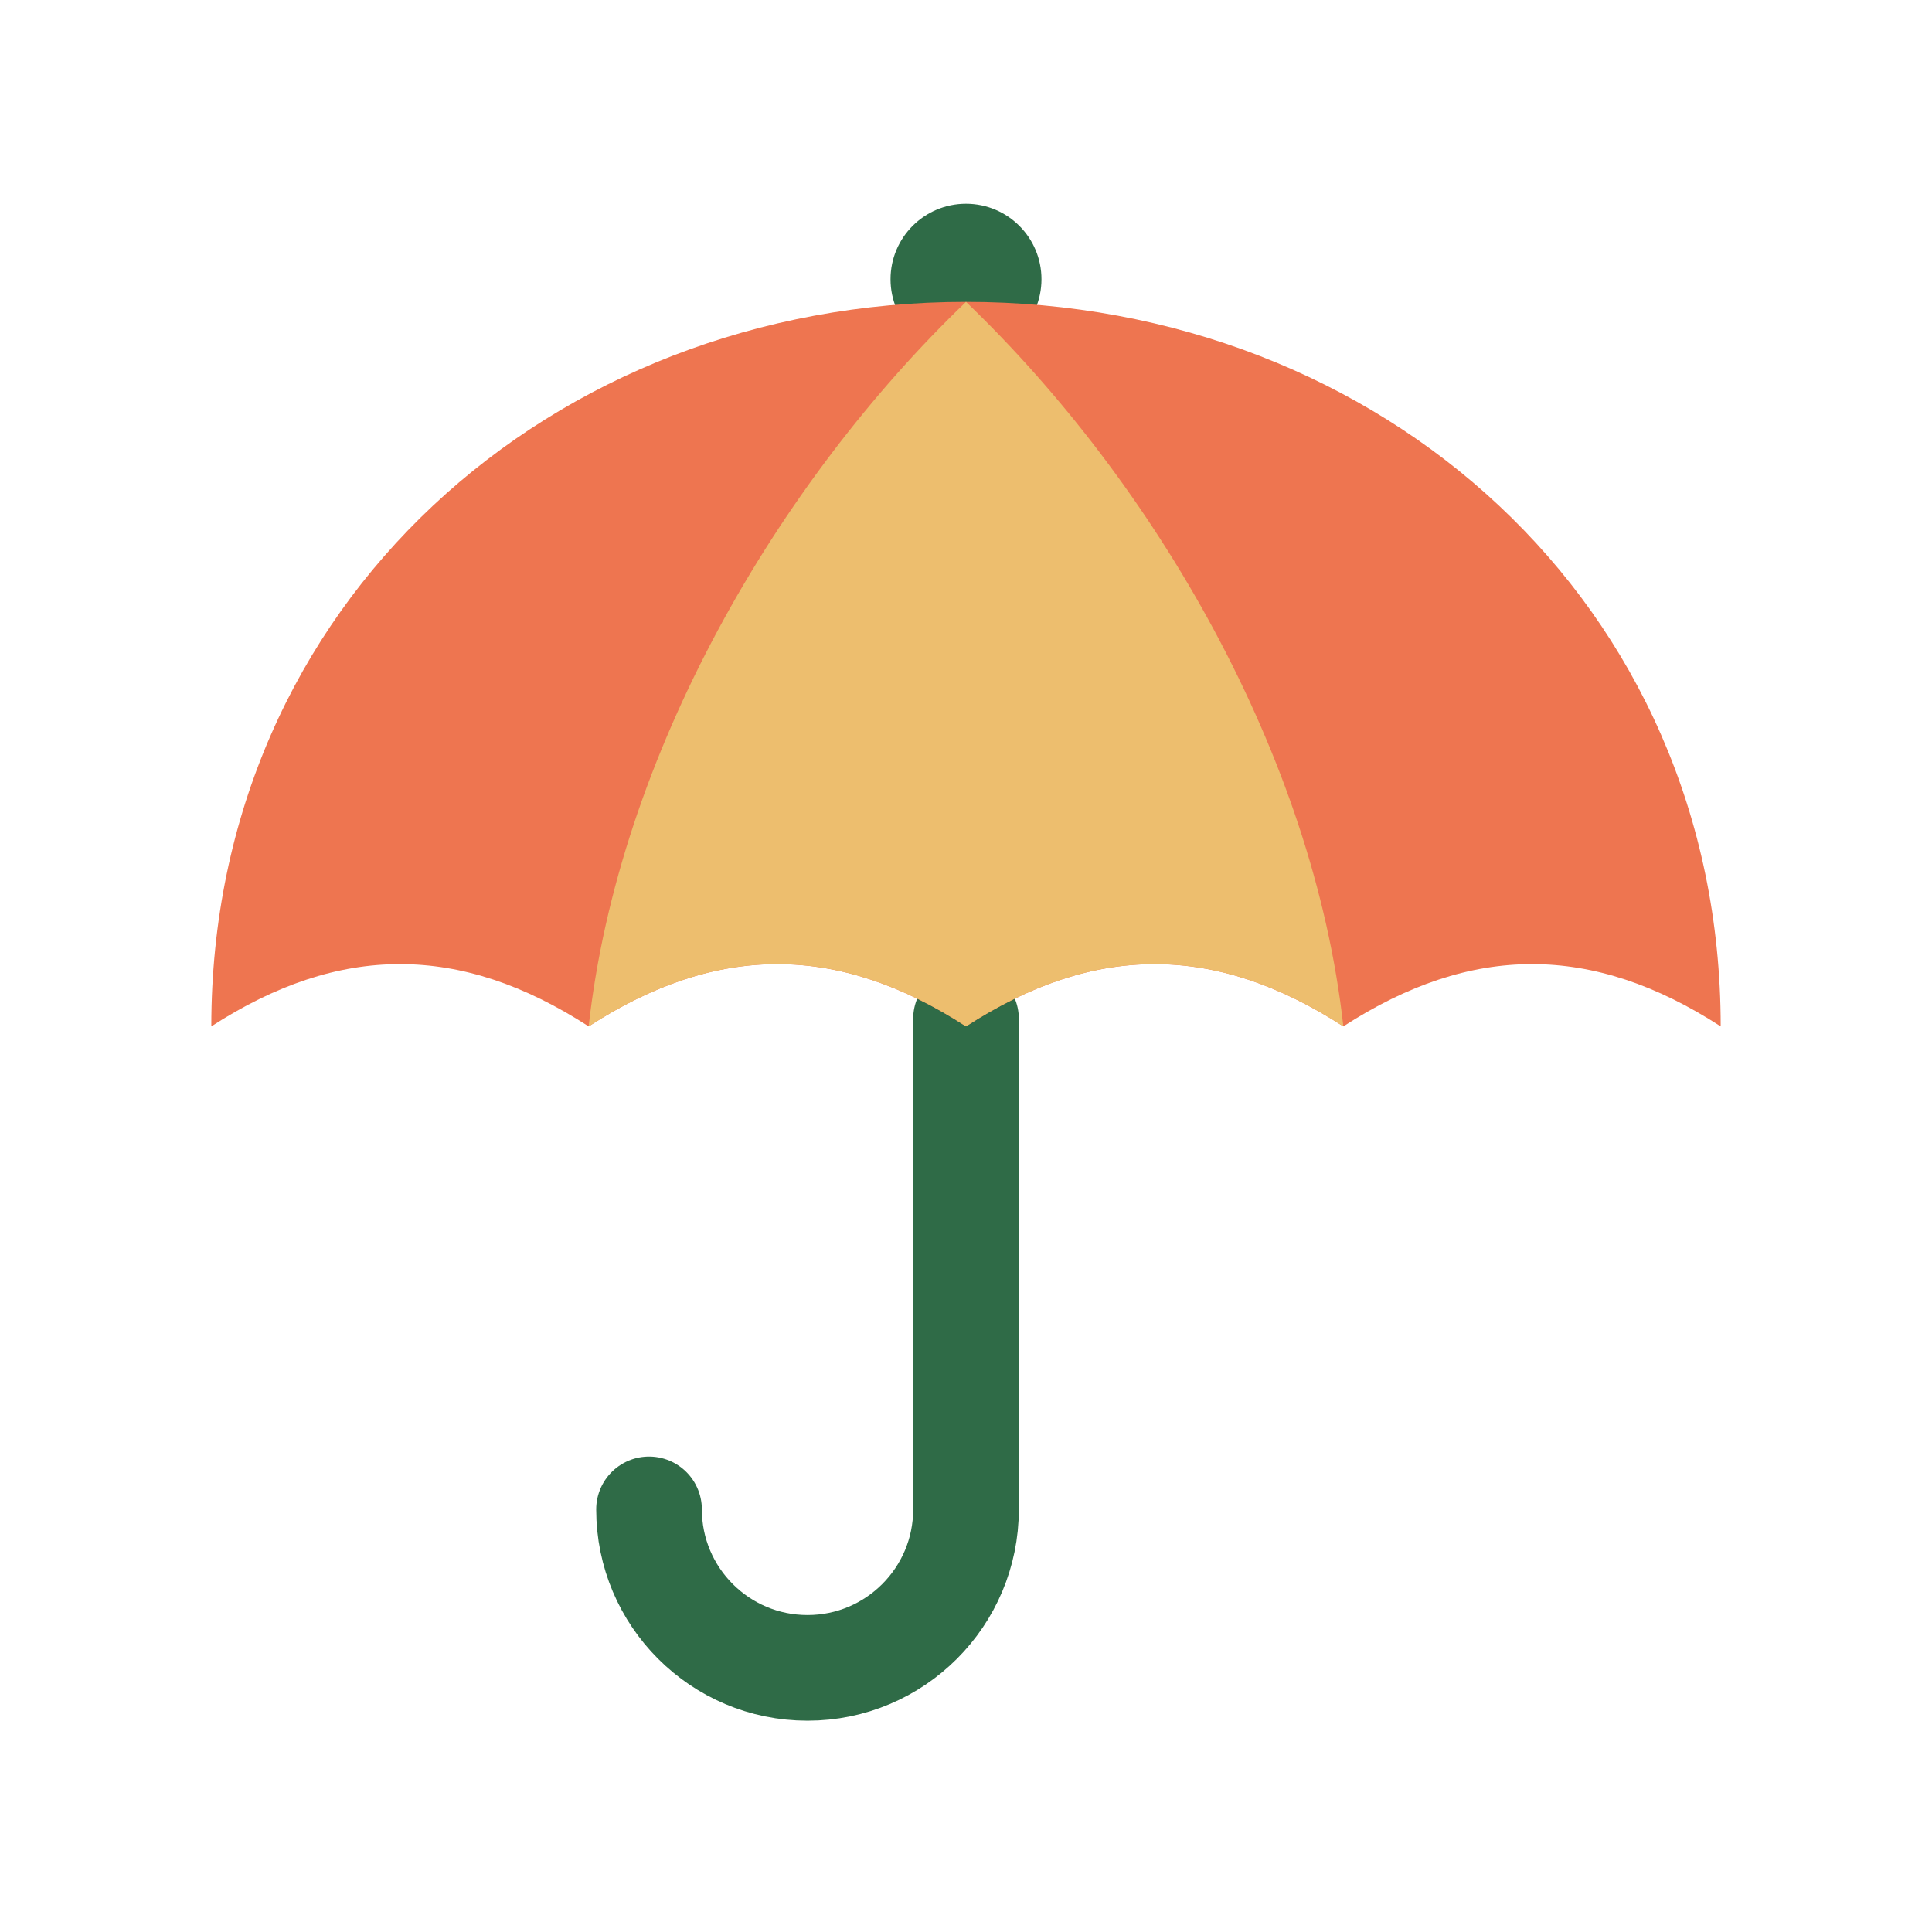
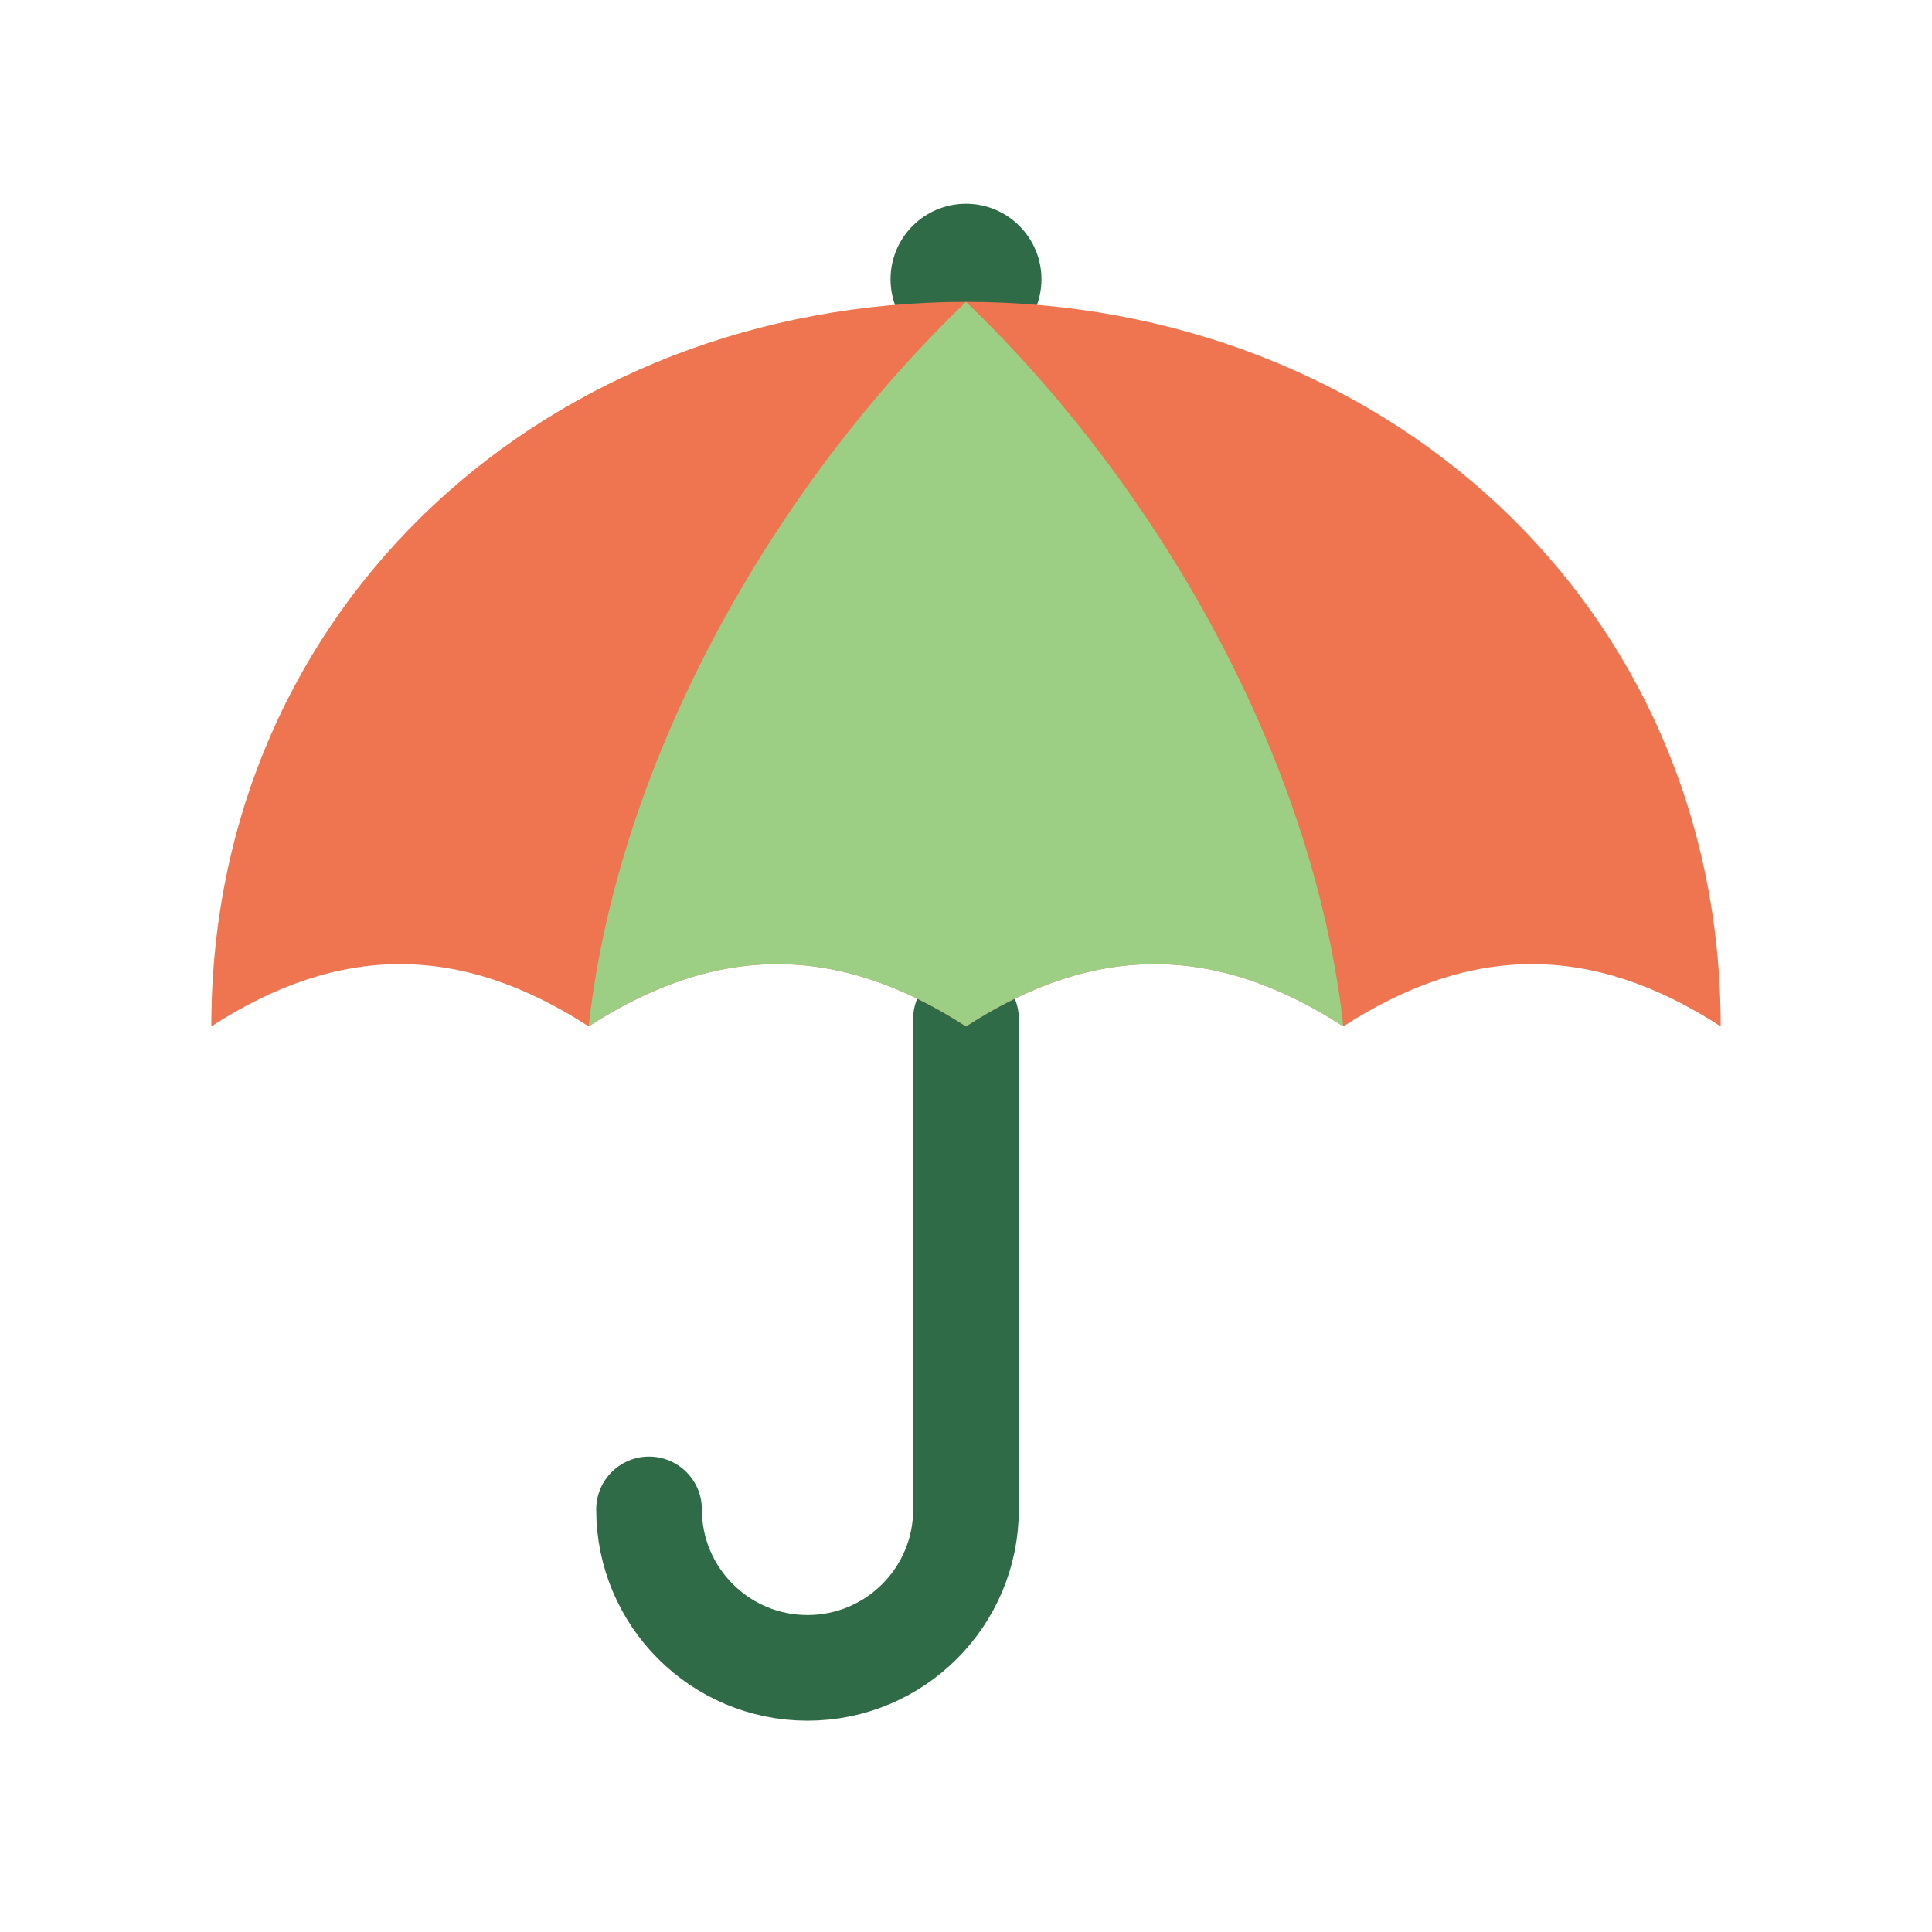
<svg xmlns="http://www.w3.org/2000/svg" viewBox="0 0 512 512">
  <path d="M256 270 V400 a42 42 0 0 1 -84 0" fill="none" stroke="#2F6B47" stroke-width="28" stroke-linecap="round" />
  <circle cx="256" cy="74" r="20" fill="#2F6B47" />
  <path d="M56 272 C56 160 146 80 256 80 C366 80 456 160 456 272 C422 250 390 250 356 272 C322 250 290 250 256 272 C222 250 190 250 156 272 C122 250 90 250 56 272 Z" fill="#EE7550" />
-   <path d="M256 80 C206 128 164 200 156 272 C190 250 222 250 256 272 C290 250 322 250 356 272 C348 200 306 128 256 80 Z" fill="#EDBE6E" />
+   <path d="M256 80 C206 128 164 200 156 272 C190 250 222 250 256 272 C290 250 322 250 356 272 C348 200 306 128 256 80 Z" fill="#9CCF84" />
</svg>
